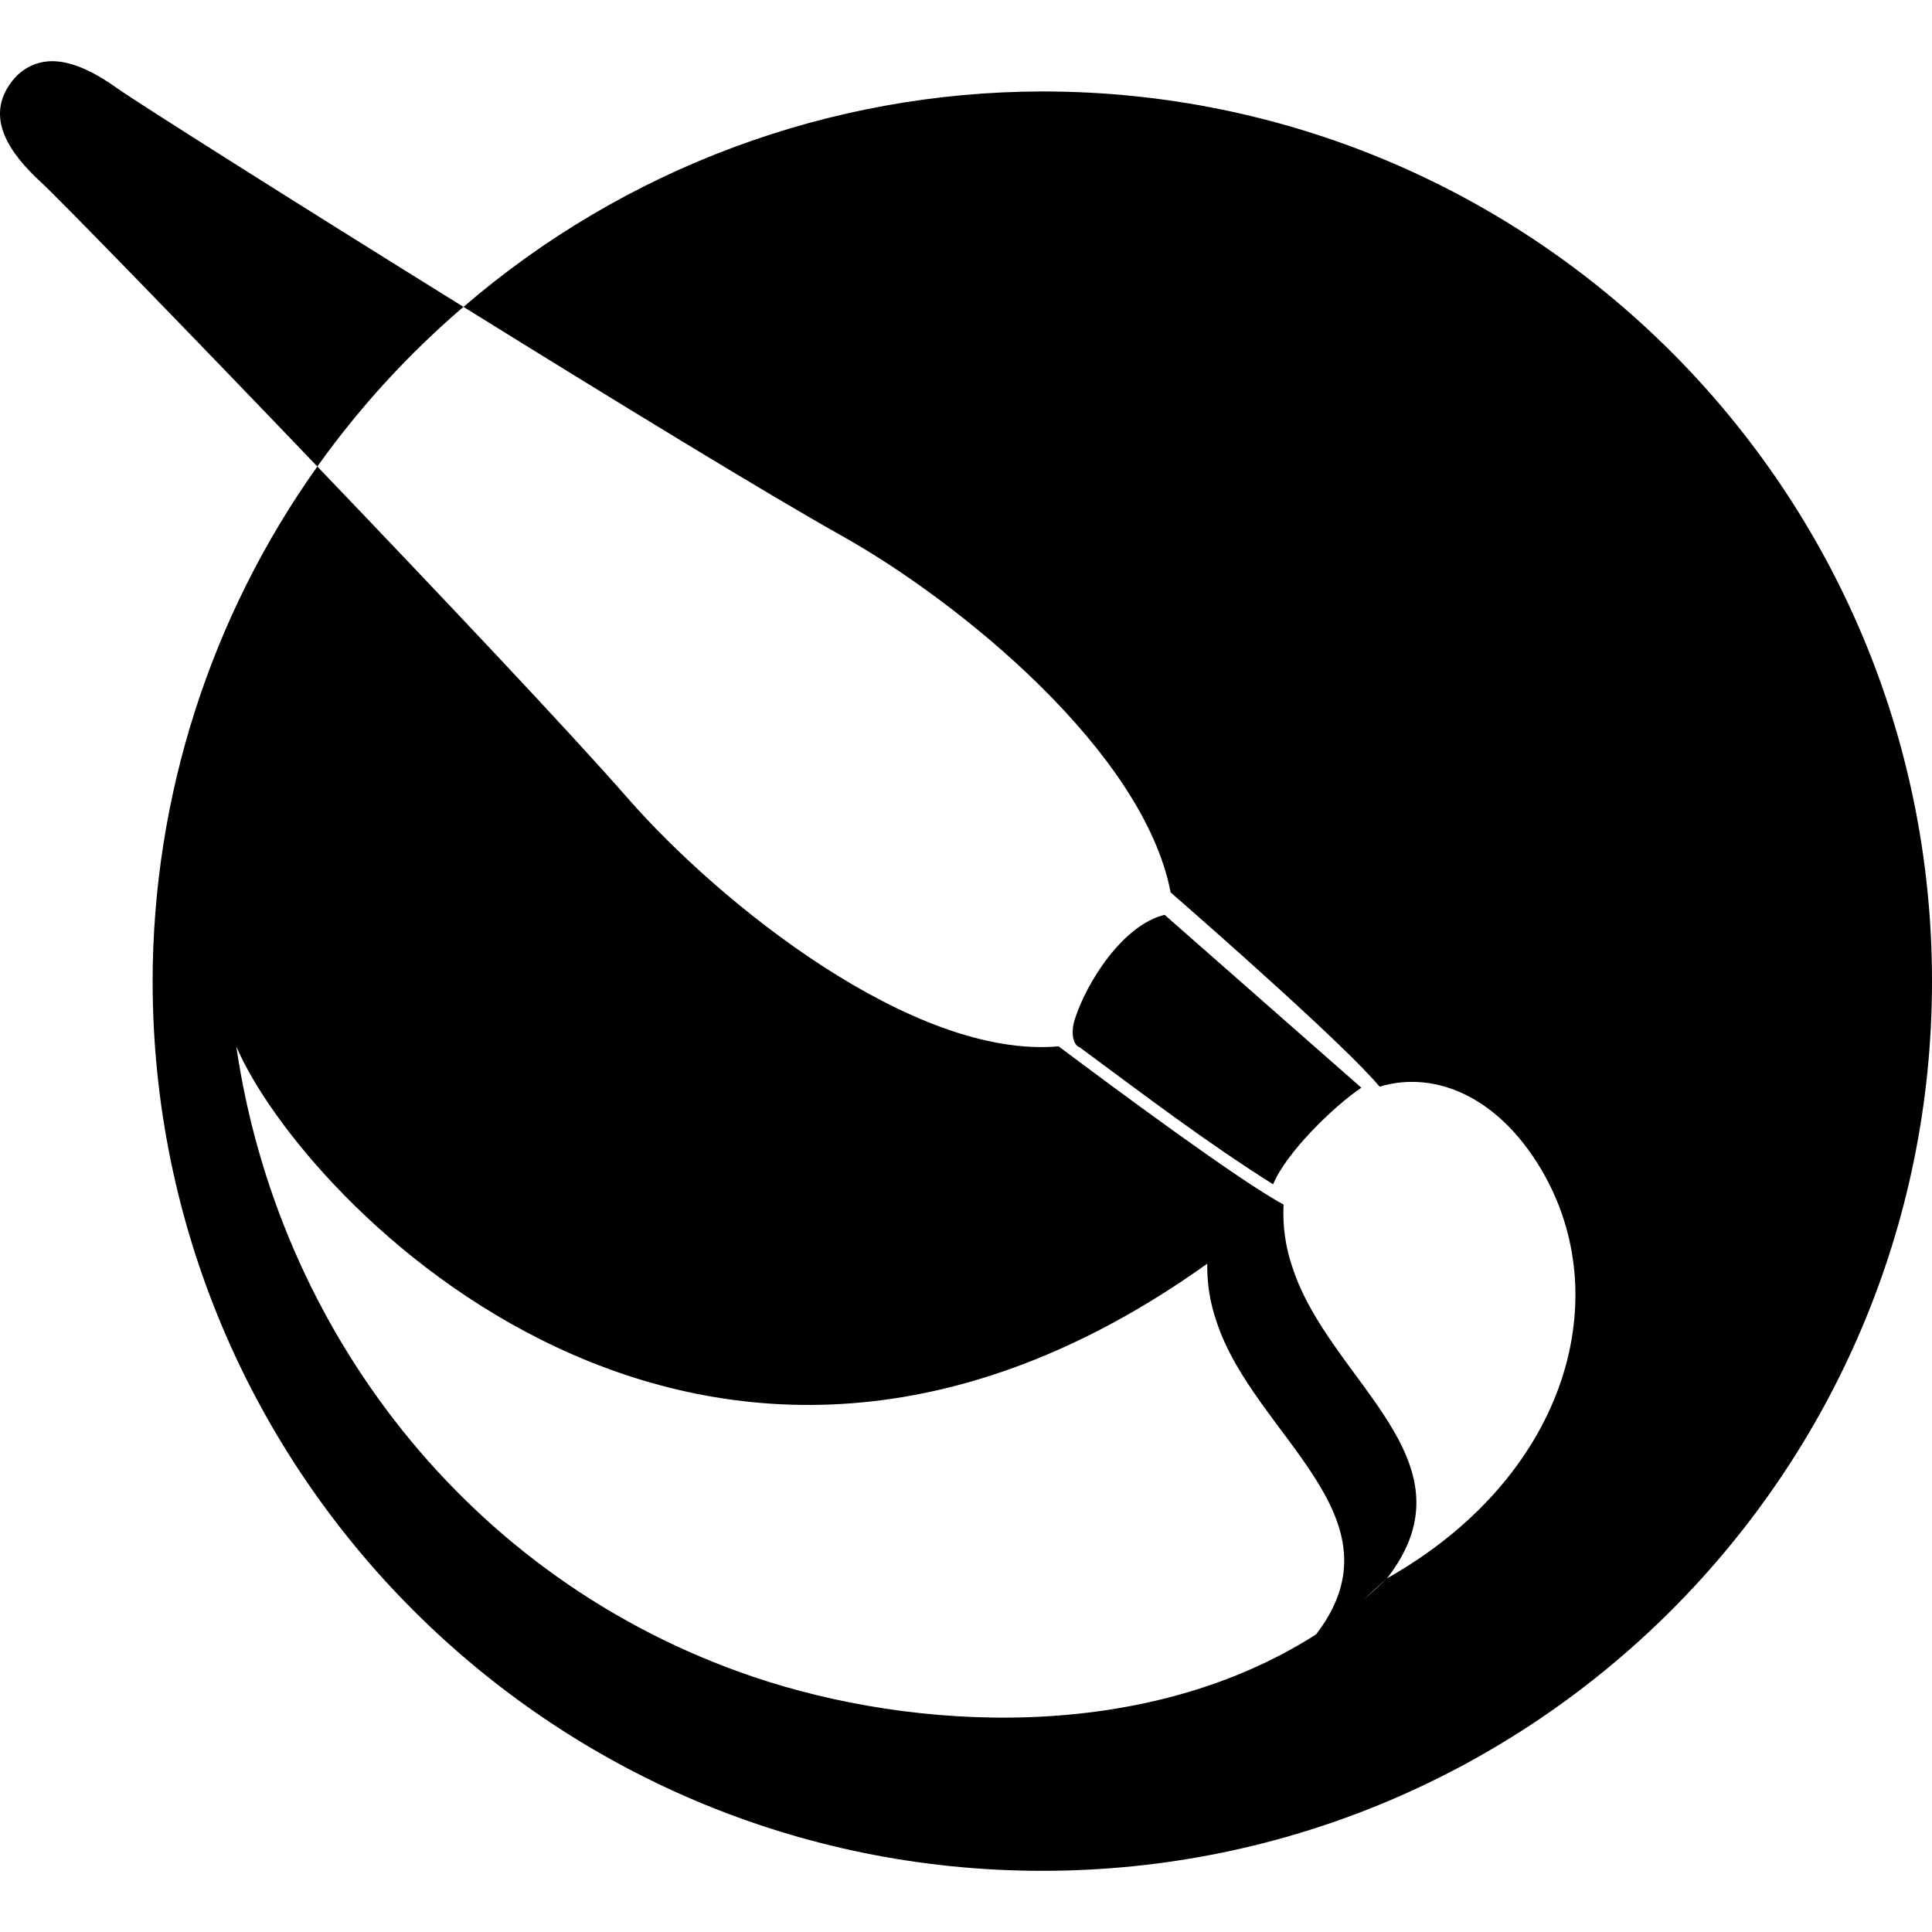
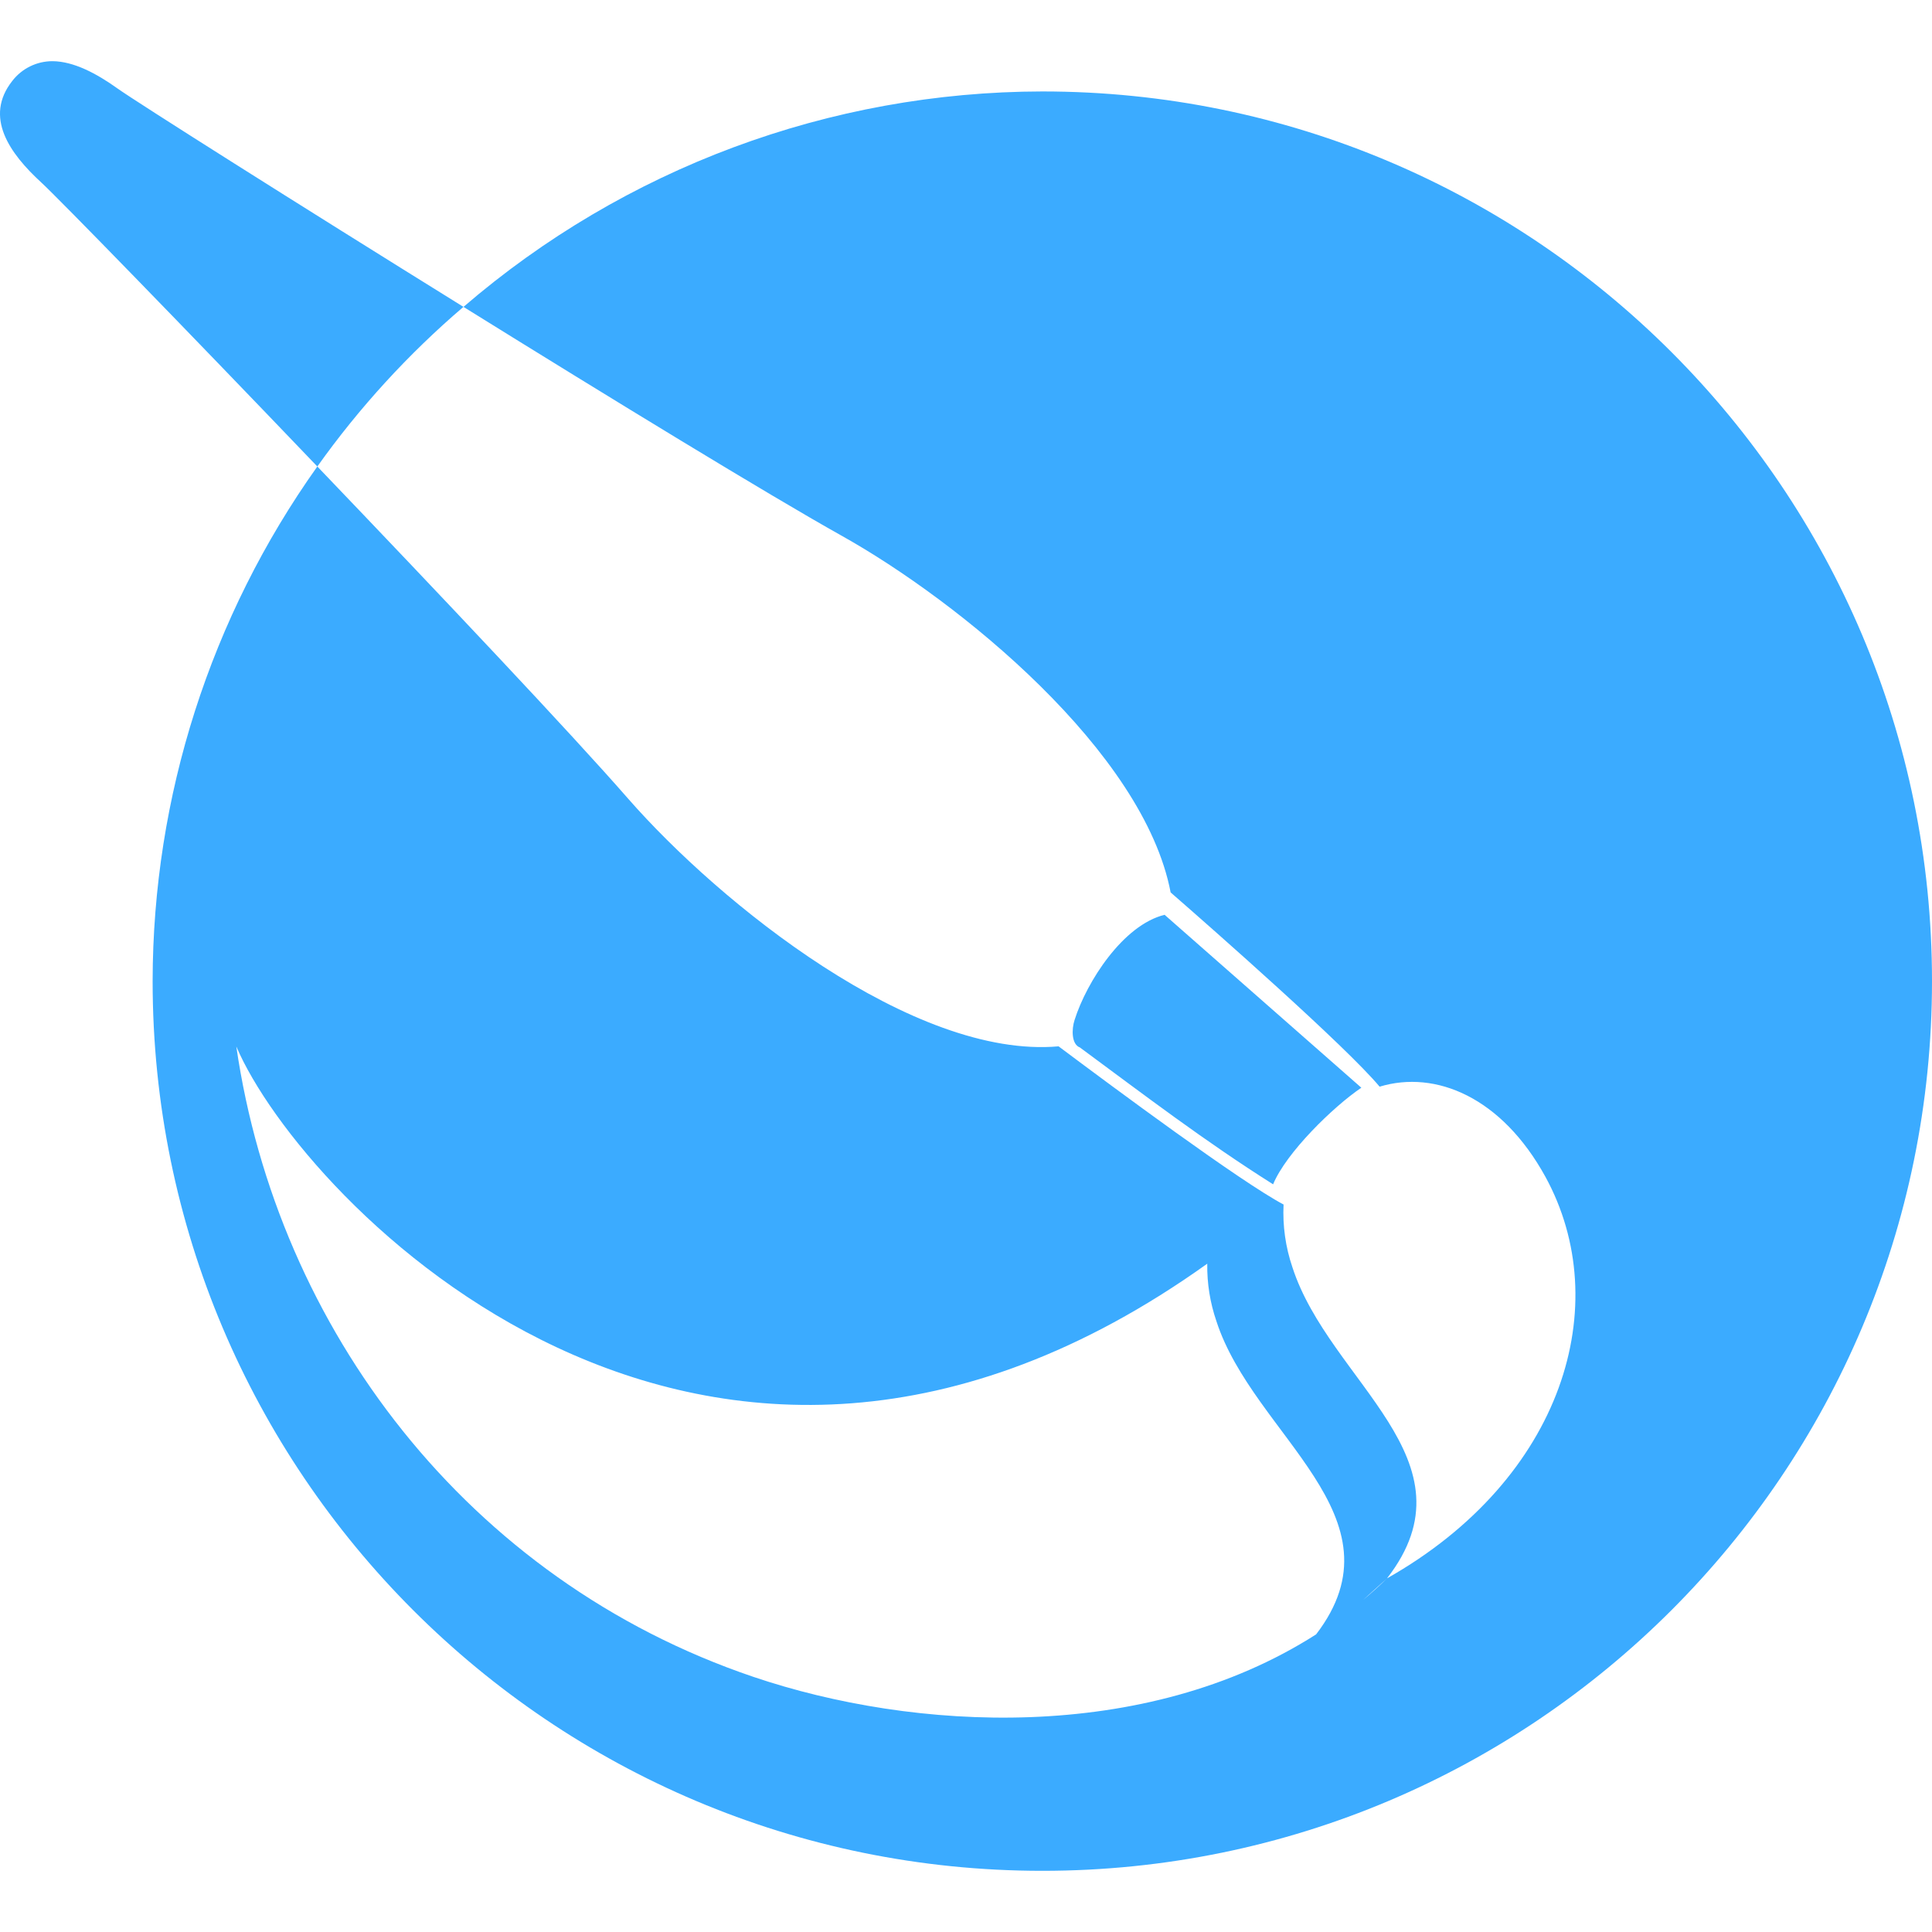
- <svg xmlns="http://www.w3.org/2000/svg" role="img" viewBox="0 0 24 24">
-   <path d="M.652.76a.625.625 0 00-.5.246c-.352.448-.035.898.362 1.262.206.189 1.77 1.794 3.428 3.527a11.054 11.054 0 011.815-1.983C3.667 2.515 1.694 1.266 1.461 1.1 1.201.914.917.762.652.76zm5.105 3.052c1.848 1.148 3.786 2.332 4.693 2.84 1.469.821 3.758 2.684 4.092 4.434.535.466 2.182 1.916 2.596 2.413.698-.211 1.518.133 2.06 1.12.866 1.583.227 3.747-1.968 4.988a5.42 5.42 0 01-.296.267l.296-.267c1.14-1.468-.714-2.44-1.175-3.864a2.06 2.06 0 01-.11-.78c-.533-.282-2.11-1.452-2.795-1.965-1.801.16-4.207-1.773-5.35-3.08-.7-.802-2.32-2.517-3.858-4.123a11.052 11.052 0 00-2.046 6.393A11.052 11.052 0 1012.948 1.136c-2.64.004-5.19.954-7.19 2.676zm8.71 7.552c-.515.126-.968.831-1.118 1.306-.038.115-.04.303.066.342.802.592 1.556 1.168 2.4 1.7.162-.393.746-.963 1.096-1.2zm-11.53 1.639c.812 1.898 5.798 7.17 12.06 2.695a2.07 2.07 0 00.114.715c.46 1.42 2.36 2.427 1.238 3.89-2.135 1.364-5 1.201-6.989.528-3.558-1.204-5.914-4.332-6.424-7.828zm13.782.7a.771.771 0 00-.065.049c-.004.003-.008.008-.011.008.003-.003.007-.008.01-.008.024-.015.044-.034.066-.048z" />
+ <svg xmlns="http://www.w3.org/2000/svg" fill="#3babff" viewBox="0 0 24 24">
+   <path d="M.652.76a.63.63 0 0 0-.5.246c-.352.448-.035.898.362 1.262.206.189 1.77 1.794 3.428 3.527a11 11 0 0 1 1.815-1.983C3.667 2.515 1.694 1.266 1.461 1.1 1.201.914.917.762.652.76m5.105 3.052c1.848 1.148 3.786 2.332 4.693 2.84 1.469.821 3.758 2.684 4.092 4.434.535.466 2.182 1.916 2.596 2.413.698-.211 1.518.133 2.06 1.12.866 1.583.227 3.747-1.968 4.988a5 5 0 0 1-.296.267l.296-.267c1.14-1.468-.714-2.44-1.175-3.864a2.1 2.1 0 0 1-.11-.78c-.533-.282-2.11-1.452-2.795-1.965-1.801.16-4.207-1.773-5.35-3.08-.7-.802-2.32-2.517-3.858-4.123a11.05 11.05 0 0 0-2.046 6.393A11.052 11.052 0 1 0 12.948 1.136c-2.64.004-5.19.954-7.19 2.676zm8.71 7.552c-.515.126-.968.831-1.118 1.306-.038.115-.04.303.066.342.802.592 1.556 1.168 2.4 1.7.162-.393.746-.963 1.096-1.2zm-11.53 1.639c.812 1.898 5.798 7.17 12.06 2.695a2.1 2.1 0 0 0 .114.715c.46 1.42 2.36 2.427 1.238 3.89-2.135 1.364-5 1.201-6.989.528-3.558-1.204-5.914-4.332-6.424-7.828zm13.782.7-.065.049q-.006.006-.011.008.005-.006.01-.008c.024-.015.044-.034.066-.048z" />
</svg>
